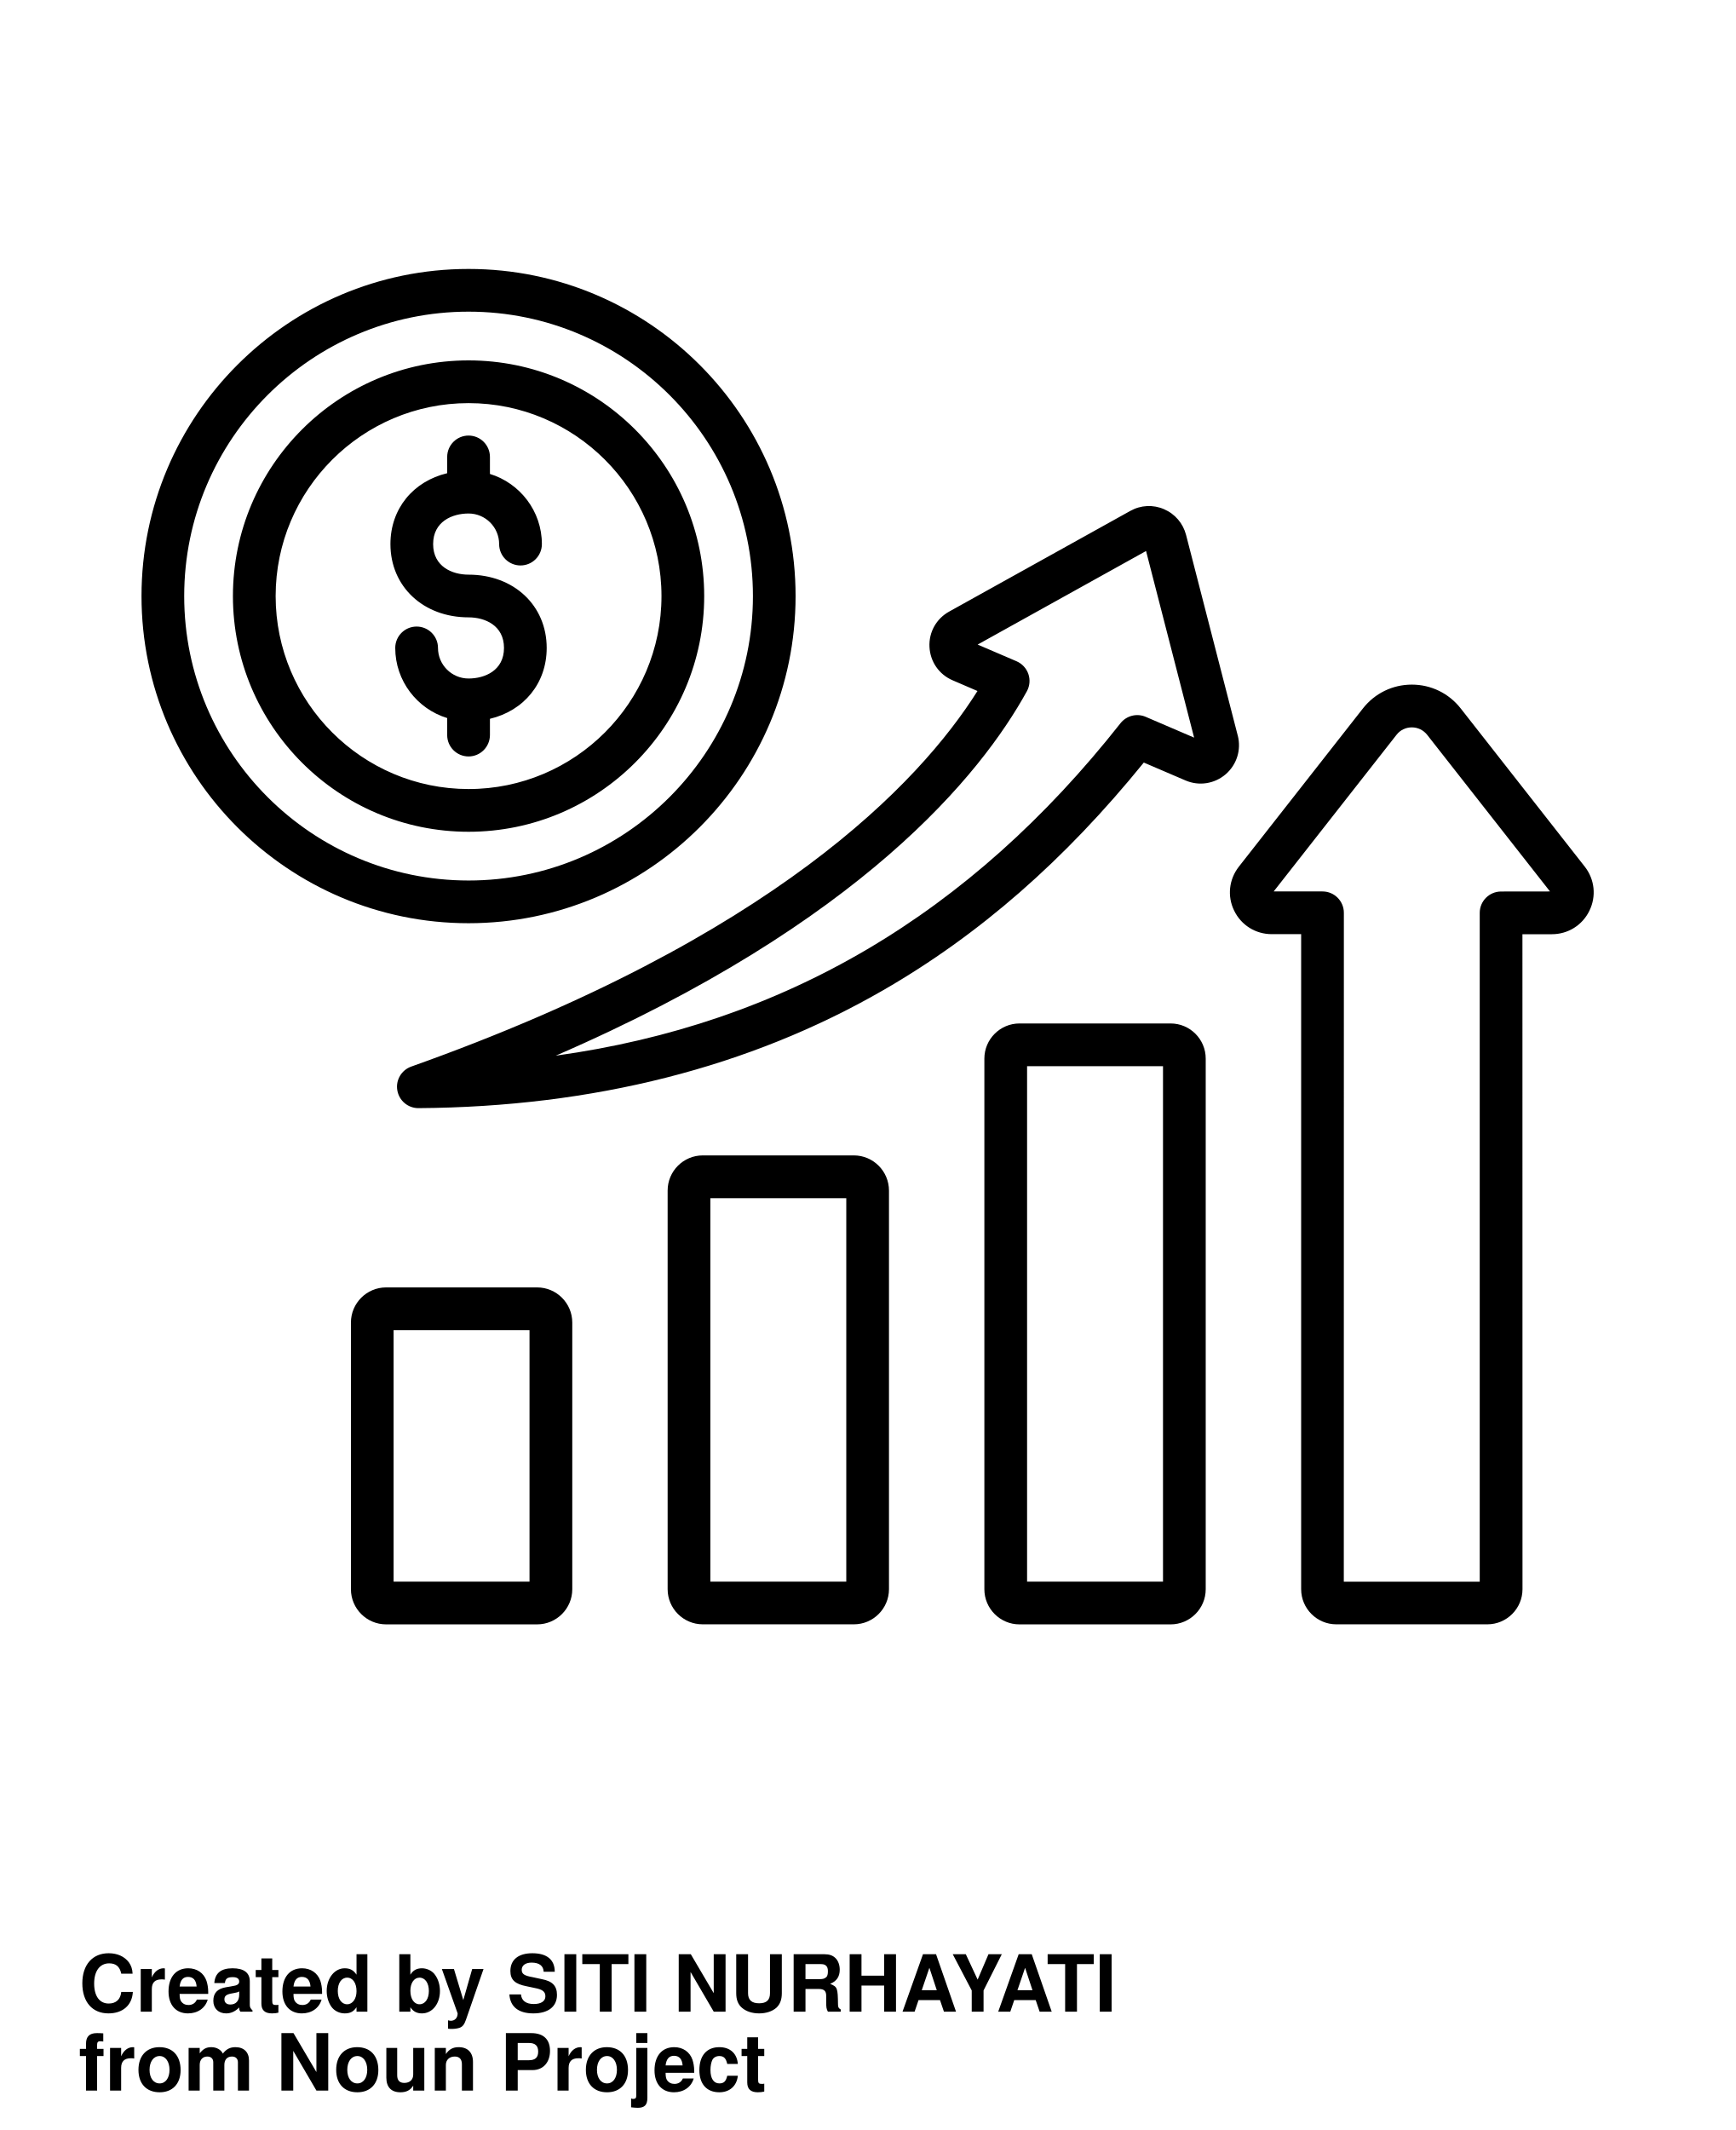
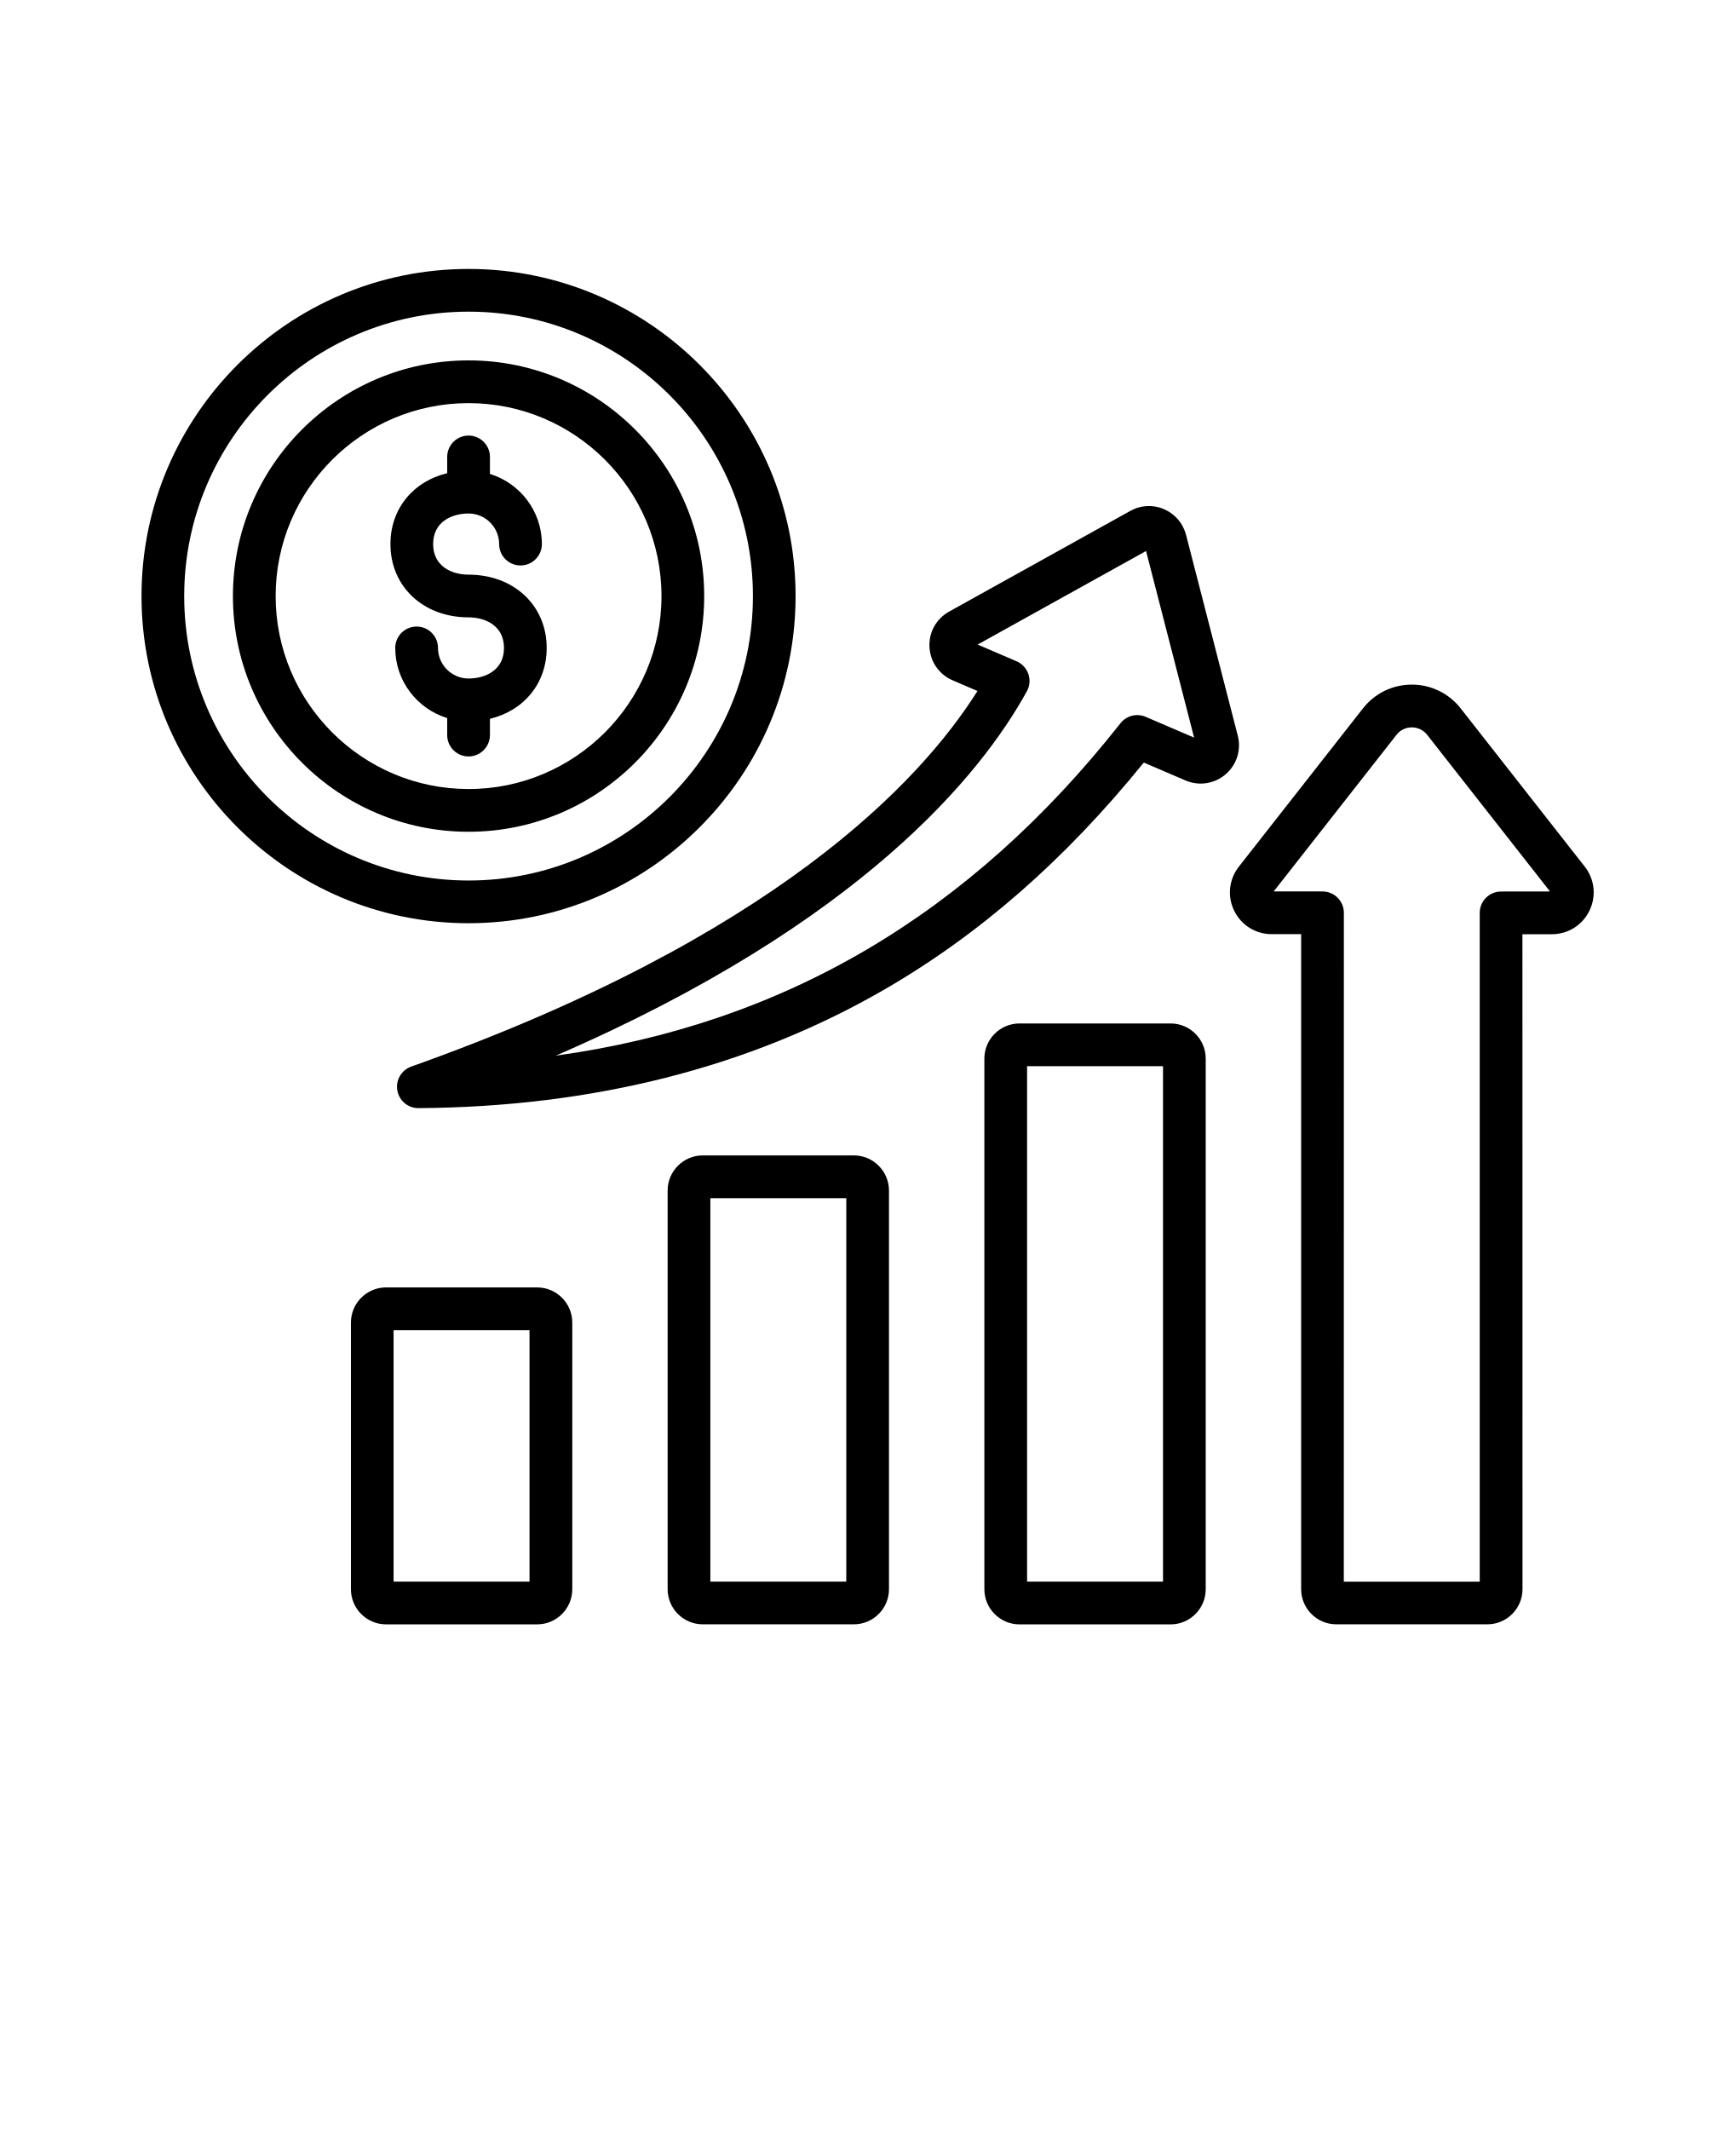
<svg xmlns="http://www.w3.org/2000/svg" version="1.1" viewBox="-5.0 -10.0 110.0 135.0">
  <path d="m49.129 63.23h-9.578c-1.227 0-2.227 1-2.227 2.227v25.266c0 1.227 1 2.227 2.227 2.227h9.578c1.227 0 2.227-1 2.227-2.227v-25.262c0-1.23-1-2.231-2.227-2.231zm-0.48 27.016h-8.617v-24.305h8.617zm20.559-35.379h-9.578c-1.227 0-2.227 1-2.227 2.227v33.633c0 1.227 1 2.227 2.227 2.227h9.578c1.227 0 2.227-1 2.227-2.227v-33.633c0-1.227-0.996-2.227-2.227-2.227zm-0.48 35.379h-8.617v-32.672h8.617zm26.738-45.316-7.867-10.031c-0.75-0.957-1.879-1.508-3.098-1.508s-2.348 0.551-3.098 1.508l-7.867 10.031c-0.629 0.805-0.746 1.875-0.297 2.789 0.445 0.918 1.359 1.488 2.379 1.488h1.867v41.516c0 1.227 1 2.227 2.227 2.227h9.578c1.227 0 2.227-1 2.227-2.227l-0.004-41.512h1.867c1.02 0 1.934-0.57 2.379-1.488 0.449-0.918 0.336-1.988-0.293-2.793zm-5.305 1.574c-0.746 0-1.355 0.605-1.355 1.355v42.391h-8.617l0.004-42.395c0-0.746-0.605-1.355-1.355-1.355h-3.094l7.789-9.93c0.234-0.301 0.586-0.469 0.969-0.469 0.379 0 0.734 0.172 0.969 0.469l7.789 9.93zm-16.695-9.883-3.277-12.719c-0.191-0.734-0.699-1.328-1.395-1.629-0.695-0.301-1.477-0.262-2.141 0.109l-11.48 6.379c-0.82 0.453-1.297 1.312-1.25 2.242 0.047 0.938 0.609 1.75 1.473 2.117l1.57 0.676c-3.684 5.848-12.965 15.652-35.898 23.805-0.621 0.223-0.996 0.859-0.879 1.512 0.113 0.648 0.676 1.121 1.332 1.121h0.008c11.074-0.074 20.988-2.59 29.465-7.477 6.086-3.508 11.496-8.234 16.516-14.426l2.641 1.133c0.859 0.371 1.836 0.219 2.551-0.391 0.703-0.609 0.996-1.547 0.766-2.453zm-5.836-1.188c-0.562-0.242-1.219-0.074-1.598 0.406-9.555 12.117-21.324 19.062-35.801 21.07 19.379-8.398 26.977-17.848 29.867-23.098 0.184-0.336 0.219-0.73 0.094-1.094-0.125-0.359-0.395-0.652-0.746-0.805l-2.469-1.059 10.676-5.93 3.047 11.828zm-38.578 36.164h-9.578c-1.227 0-2.227 1-2.227 2.227v16.902c0 1.227 1 2.227 2.227 2.227h9.578c1.227 0 2.227-1 2.227-2.227v-16.902c0-1.227-1-2.227-2.227-2.227zm-0.484 18.648h-8.617v-15.941h8.617zm16.867-62.465c0-11.434-9.301-20.734-20.734-20.734-11.43 0-20.73 9.301-20.73 20.734s9.301 20.734 20.734 20.734c11.43-0.004 20.73-9.305 20.73-20.734zm-38.758 0c0-9.938 8.086-18.027 18.027-18.027s18.027 8.086 18.027 18.027-8.086 18.027-18.027 18.027c-9.941-0.004-18.027-8.09-18.027-18.027zm32.965 0c0-8.238-6.699-14.938-14.938-14.938s-14.938 6.699-14.938 14.938 6.699 14.938 14.938 14.938 14.938-6.703 14.938-14.938zm-27.168 0c0-6.742 5.484-12.23 12.23-12.23 6.742 0 12.23 5.484 12.23 12.23 0 6.742-5.484 12.23-12.23 12.23-6.746-0.004-12.23-5.488-12.23-12.23zm12.23 10.164c-0.746 0-1.355-0.605-1.355-1.355v-1.078c-1.902-0.582-3.293-2.356-3.293-4.445 0-0.746 0.605-1.355 1.355-1.355 0.746 0 1.355 0.605 1.355 1.355 0 1.07 0.871 1.938 1.938 1.938 1.035 0 2.246-0.508 2.246-1.938 0-1.43-1.211-1.938-2.246-1.938-2.871 0-4.953-1.953-4.953-4.644 0-2.246 1.449-3.981 3.598-4.492v-1.031c0-0.746 0.605-1.355 1.355-1.355 0.746 0 1.355 0.605 1.355 1.355v1.078c1.902 0.582 3.293 2.356 3.293 4.445 0 0.746-0.605 1.355-1.355 1.355-0.746 0-1.355-0.605-1.355-1.355 0-1.07-0.871-1.938-1.938-1.938-1.035 0-2.246 0.508-2.246 1.938s1.211 1.938 2.246 1.938c2.871 0 4.953 1.953 4.953 4.644 0 2.246-1.449 3.981-3.598 4.492v1.031c-0.004 0.75-0.609 1.355-1.355 1.355z" />
-   <text x="0.0" y="117.5" font-size="5.0" font-weight="bold" font-family="Arbeit Regular, Helvetica, Arial-Unicode, Arial, Sans-serif" fill="#000000">Created by SITI NURHAYATI</text>
-   <text x="0.0" y="122.5" font-size="5.0" font-weight="bold" font-family="Arbeit Regular, Helvetica, Arial-Unicode, Arial, Sans-serif" fill="#000000">from Noun Project</text>
</svg>
